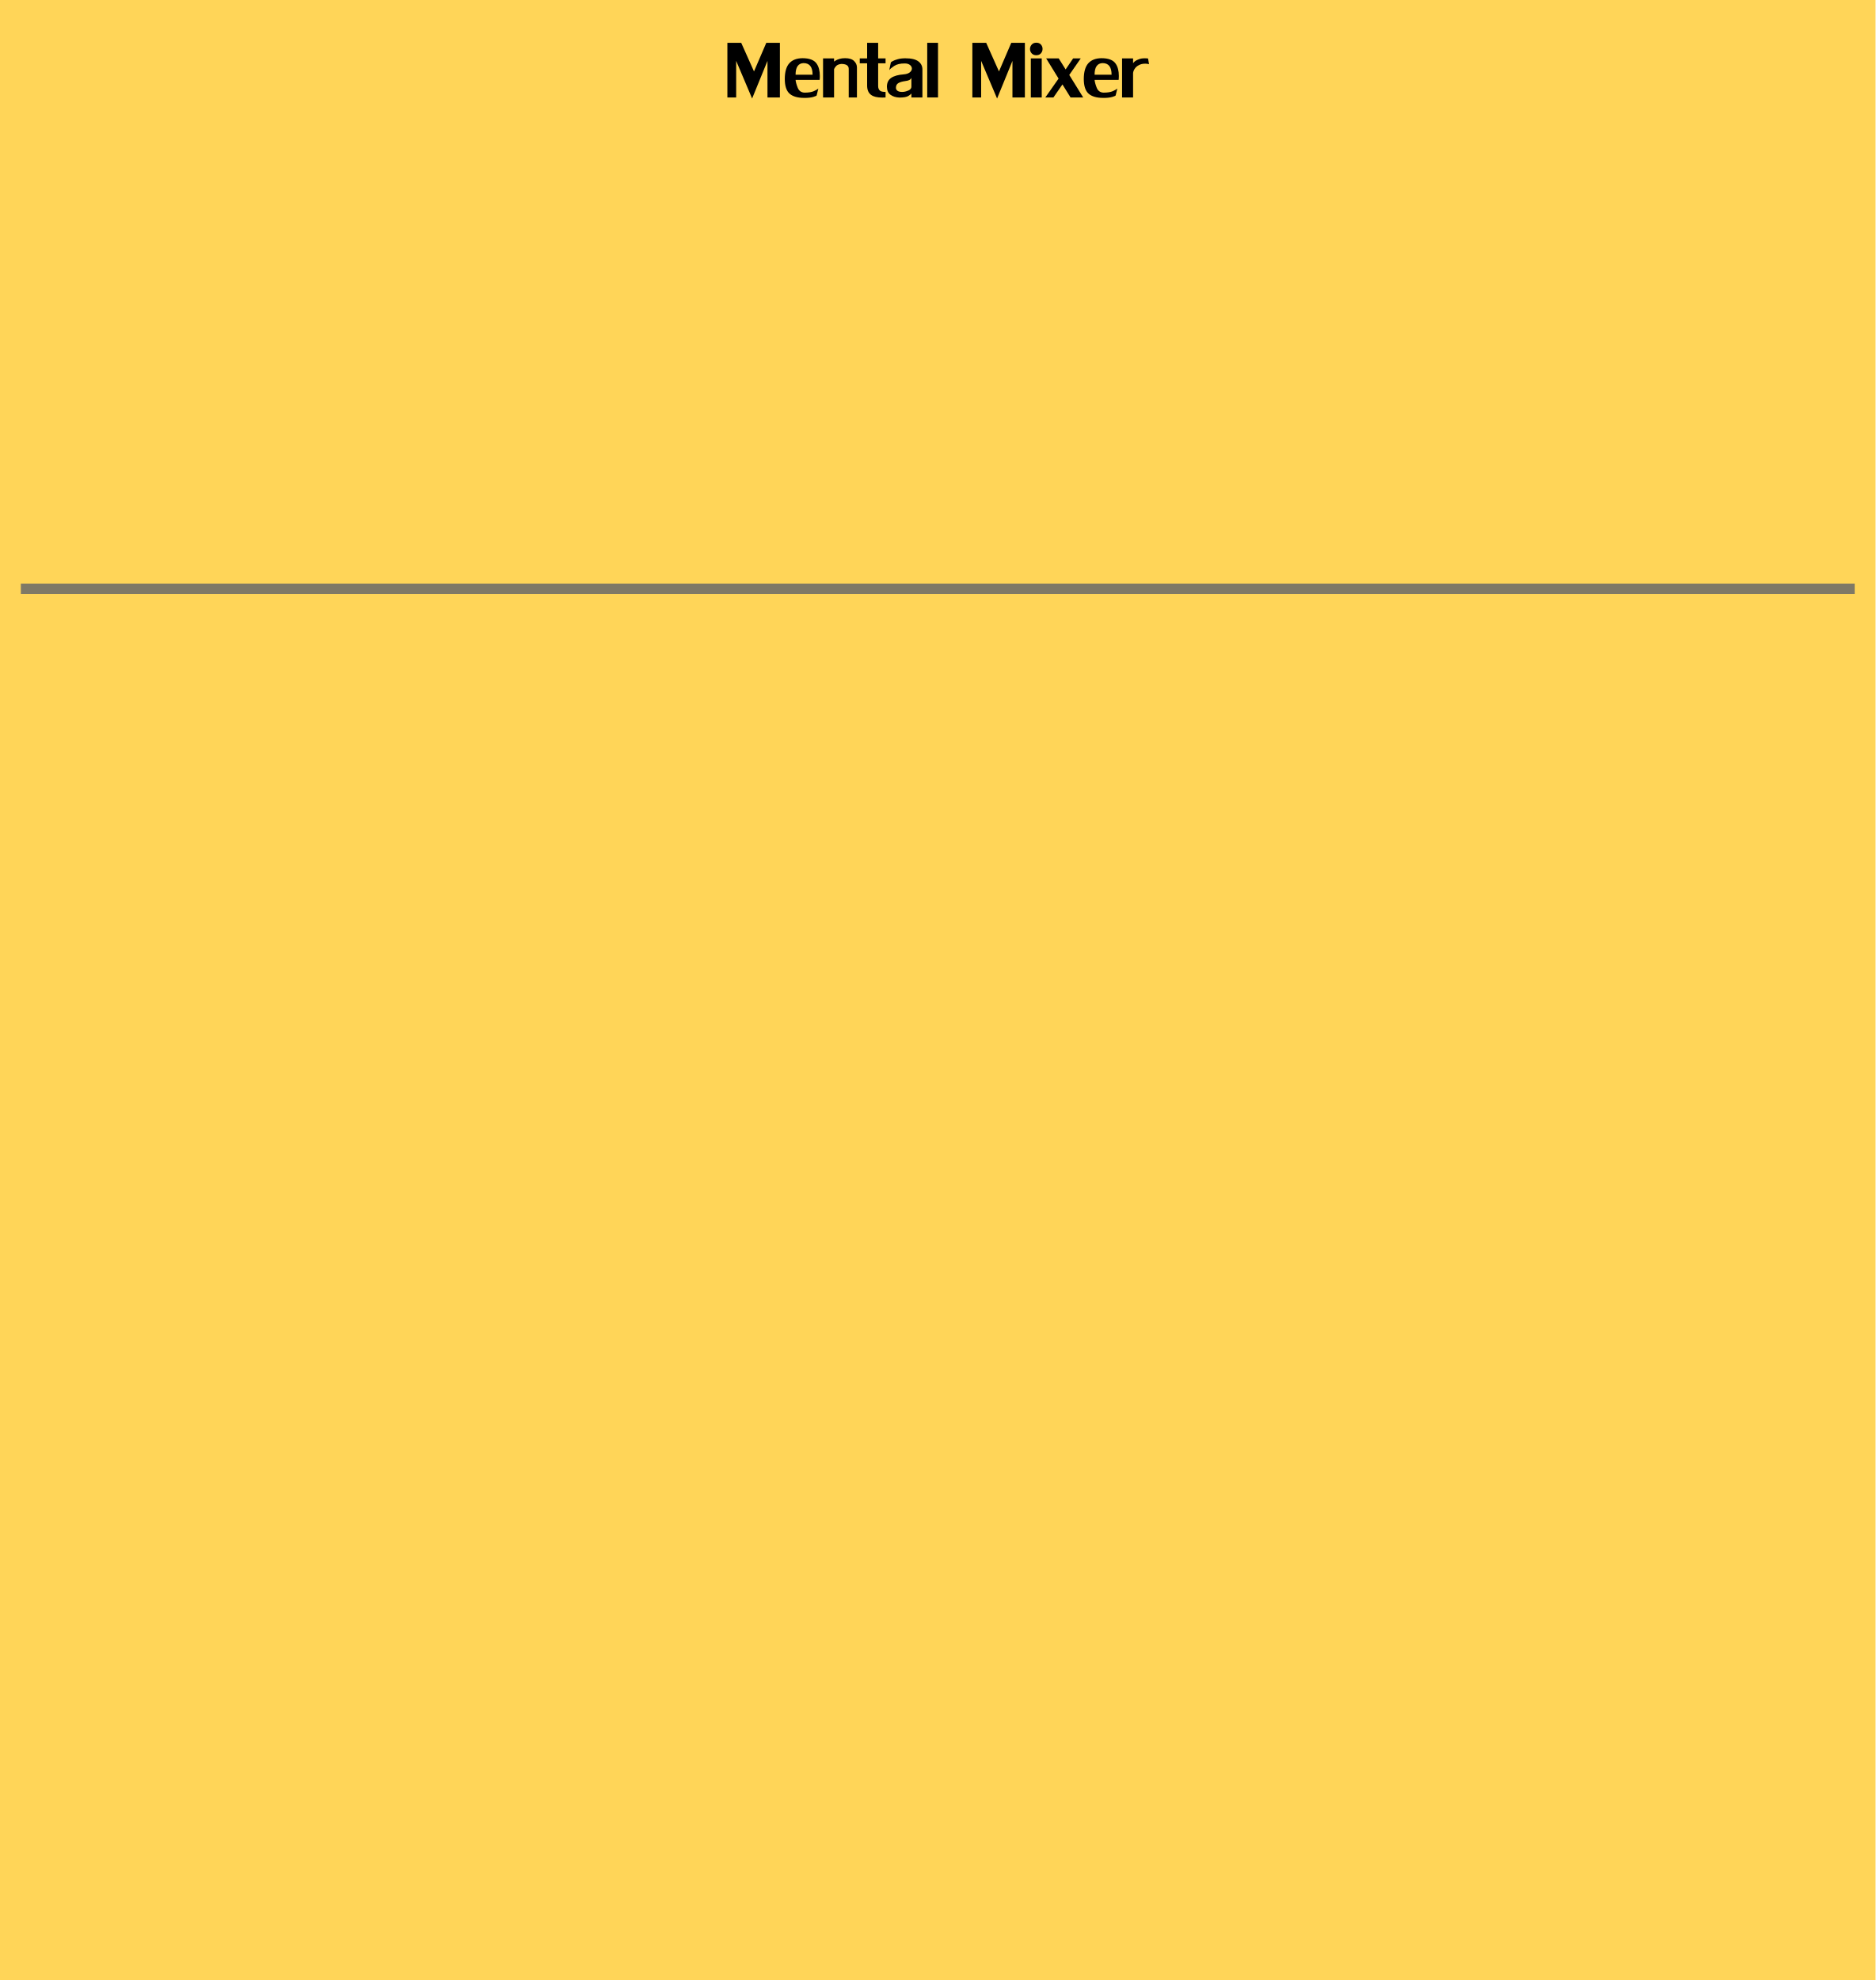
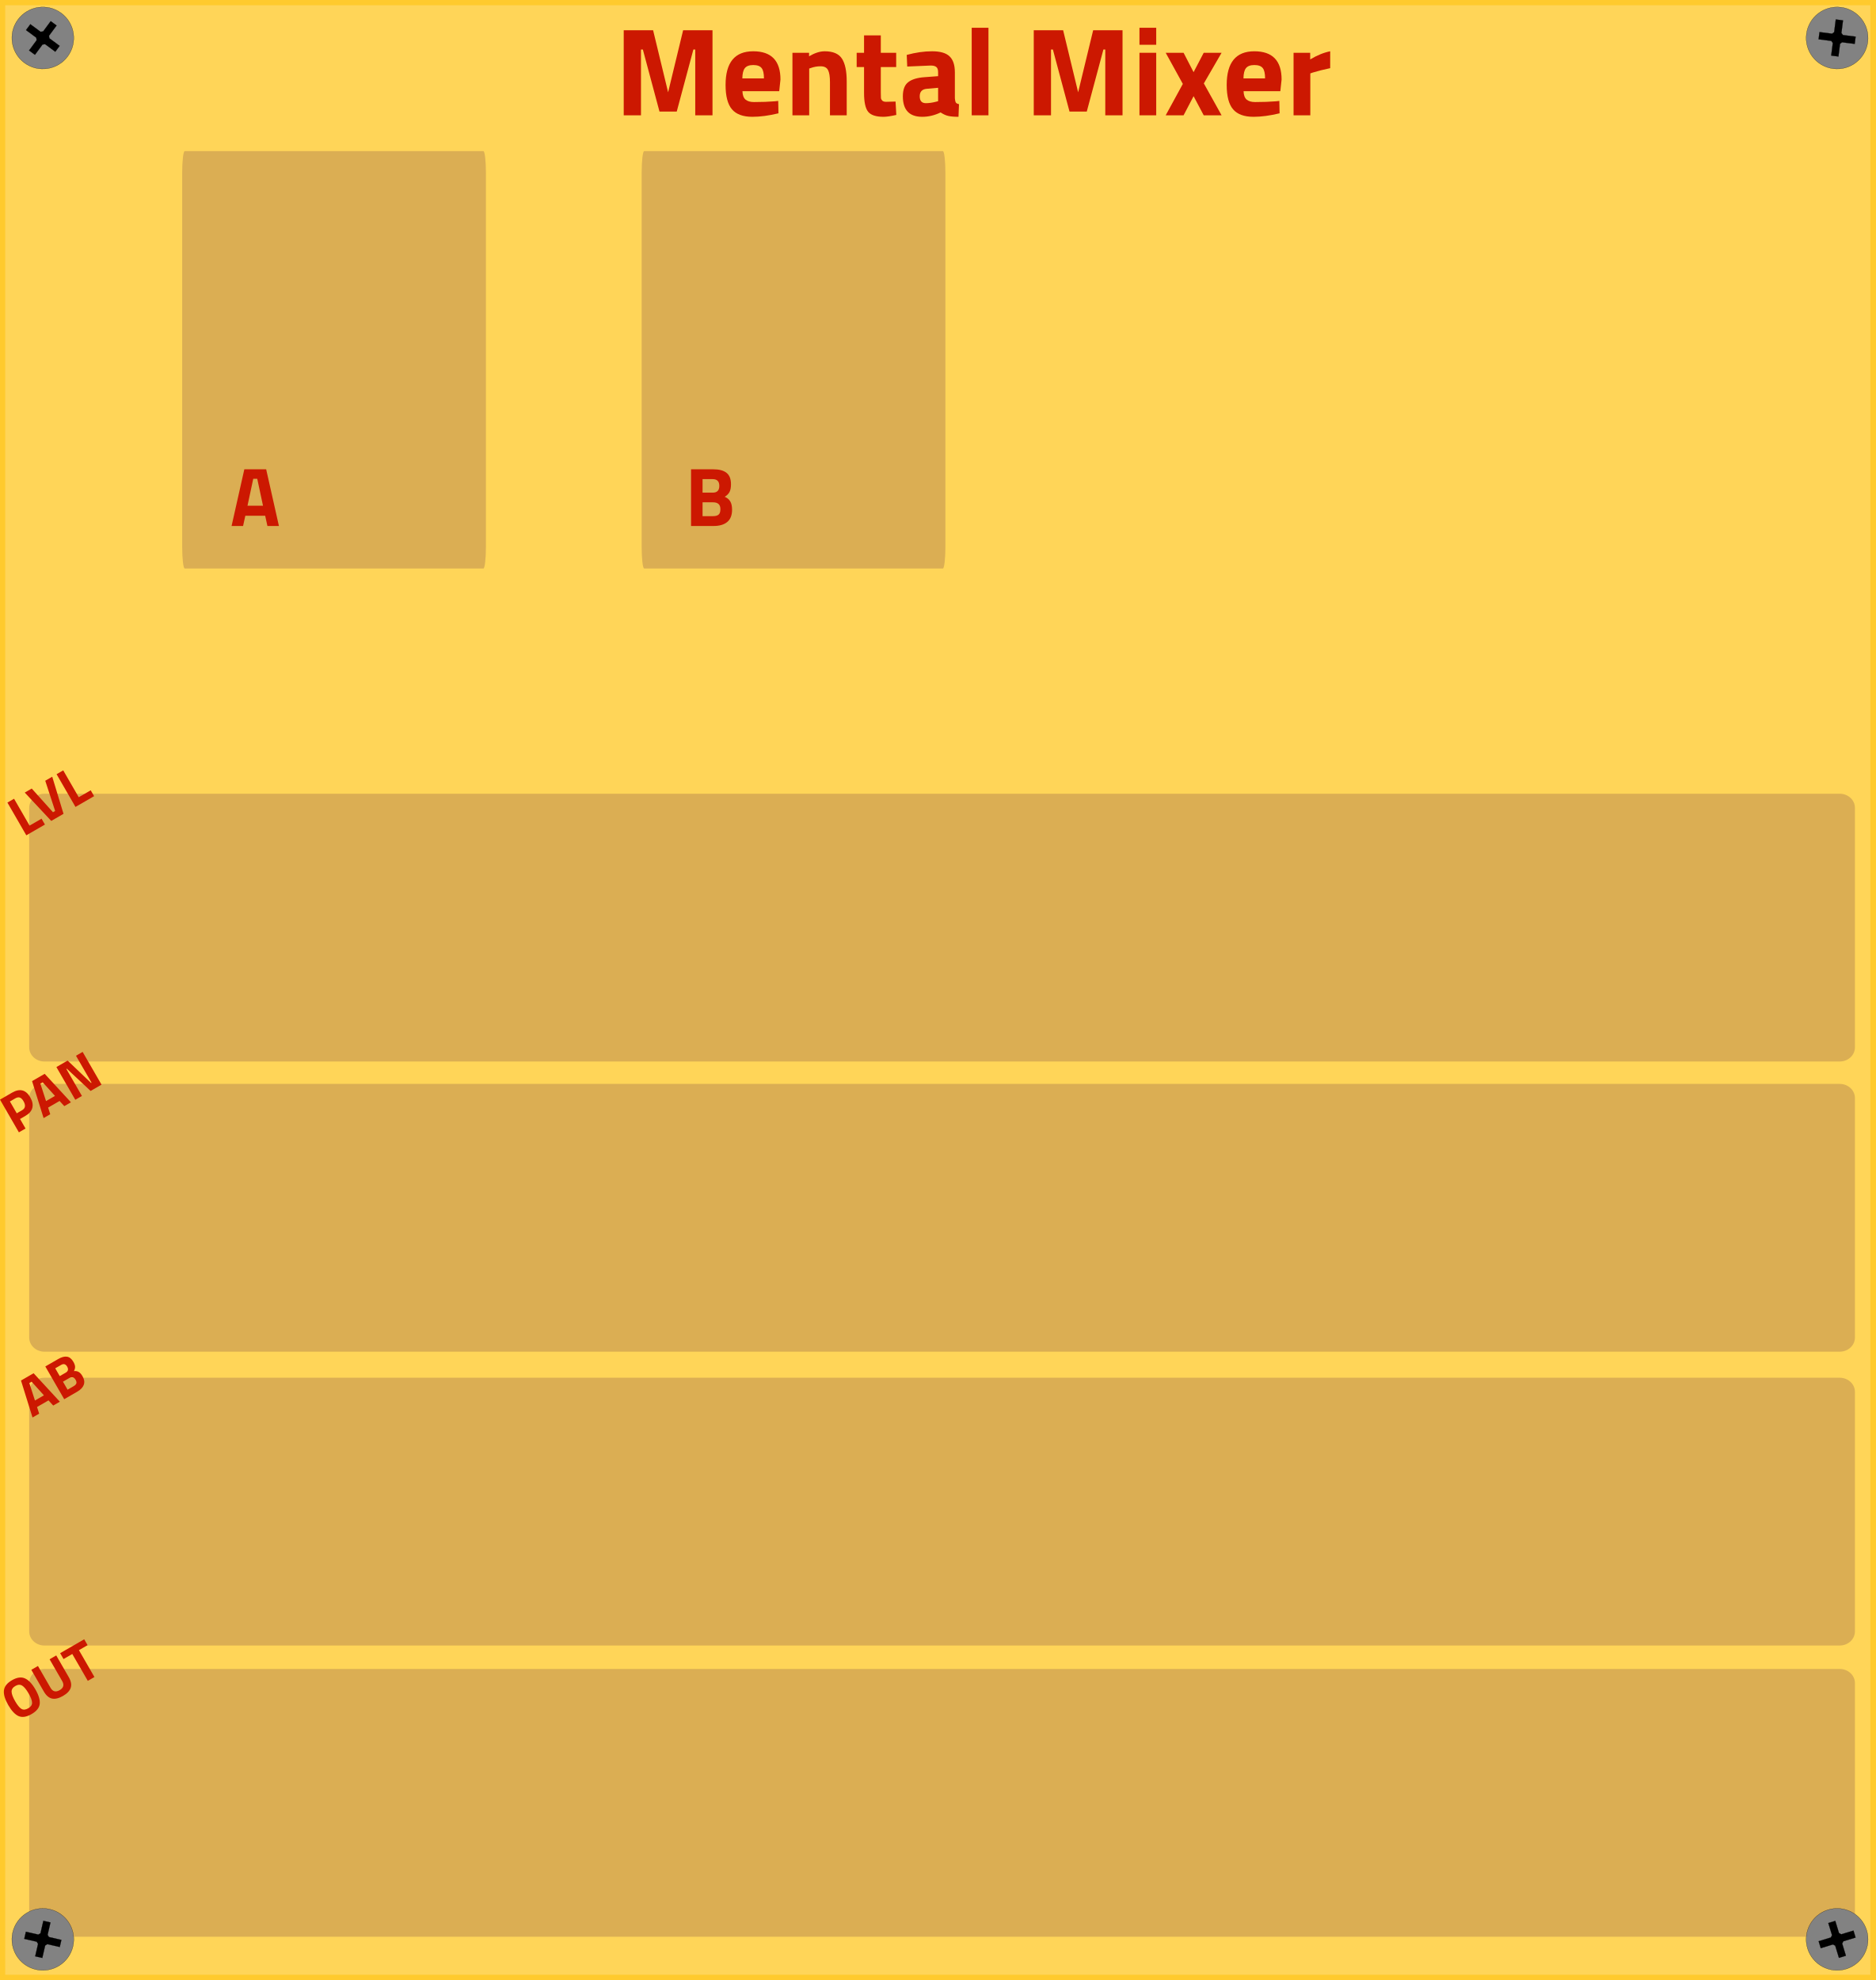
<svg xmlns="http://www.w3.org/2000/svg" width="360" height="380" viewBox="0 0 360 380" id="svg12504" version="1.1">
  <defs id="defs12506" />
  <g id="layer1" transform="translate(0,-672.3622)">
-     <rect style="fill:#ffd558;fill-opacity:1;stroke:none;stroke-width:3.453;stroke-linejoin:round;stroke-miterlimit:4;stroke-dasharray:none;stroke-opacity:1" id="rect13054" width="360" height="380" x="0" y="672.362" />
-     <g id="g912" transform="translate(-28,-4)">
-       <path d="m 175.314,688.045 -2.95,7.224 -3.06,-7.224 v 7.02 h -1.686 v -10.486 h 2.653 l 2.455,5.493 2.362,-5.493 h 2.609 v 10.486 h -2.384 z" style="font-style:normal;font-variant:normal;font-weight:normal;font-stretch:normal;font-size:medium;line-height:125%;font-family:LilyUPC;-inkscape-font-specification:LilyUPC;letter-spacing:0px;word-spacing:0px;display:inline;fill:#000000;fill-opacity:1;stroke:none;stroke-width:1px;stroke-linecap:butt;stroke-linejoin:miter;stroke-opacity:1" id="path10677" />
-       <path d="m 180.708,691.692 q 0.049,0.593 0.406,1.5 0.357,0.906 1.302,0.95 1.154,0 1.807,-0.291 0.654,-0.297 0.851,-0.494 l -0.319,1.302 q 0,0.115 -0.654,0.308 -0.654,0.187 -1.664,0.187 -0.401,0 -0.626,-0.022 -1.637,-0.121 -2.401,-0.939 -0.758,-0.824 -0.775,-2.637 0,-2.076 0.862,-3.043 0.868,-0.967 2.538,-0.983 2.005,0 2.719,1.055 0.61,0.873 0.61,2.362 0,0.28 -0.016,0.478 -0.017,0.192 -0.028,0.269 h -4.614 z m 1.533,-3.219 q -1.533,0.049 -1.533,2.225 h 3.263 q 0,-2.225 -1.73,-2.225 z" style="font-style:normal;font-variant:normal;font-weight:normal;font-stretch:normal;font-size:medium;line-height:125%;font-family:LilyUPC;-inkscape-font-specification:LilyUPC;letter-spacing:0px;word-spacing:0px;display:inline;fill:#000000;fill-opacity:1;stroke:none;stroke-width:1px;stroke-linecap:butt;stroke-linejoin:miter;stroke-opacity:1" id="path10679" />
-       <path d="m 192.485,689.303 v 5.762 h -1.577 v -5.488 q 0,-0.945 -1.439,-0.945 -0.703,0.082 -1.011,0.439 -0.302,0.352 -0.363,0.571 v 5.422 h -2.115 v -7.493 h 2.115 v 0.61 q 0.044,-0.028 0.297,-0.198 0.258,-0.17 0.725,-0.313 0.472,-0.143 1.093,-0.143 1.17,0 1.719,0.538 0.555,0.533 0.555,1.236 z" style="font-style:normal;font-variant:normal;font-weight:normal;font-stretch:normal;font-size:medium;line-height:125%;font-family:LilyUPC;-inkscape-font-specification:LilyUPC;letter-spacing:0px;word-spacing:0px;display:inline;fill:#000000;fill-opacity:1;stroke:none;stroke-width:1px;stroke-linecap:butt;stroke-linejoin:miter;stroke-opacity:1" id="path10681" />
-       <path d="m 196.556,688.517 v 4.345 q 0,0.648 0.385,0.923 0.275,0.22 1.038,0.22 v 1.06 q -0.066,0.005 -0.236,0.011 -0.176,0.011 -0.396,0.011 -1.445,0 -2.115,-0.494 -0.791,-0.538 -0.791,-1.824 v -4.252 h -1.417 v -0.945 h 1.417 v -2.994 h 2.115 v 2.994 h 1.423 v 0.945 h -1.423 z" style="font-style:normal;font-variant:normal;font-weight:normal;font-stretch:normal;font-size:medium;line-height:125%;font-family:LilyUPC;-inkscape-font-specification:LilyUPC;letter-spacing:0px;word-spacing:0px;display:inline;fill:#000000;fill-opacity:1;stroke:none;stroke-width:1px;stroke-linecap:butt;stroke-linejoin:miter;stroke-opacity:1" id="path10683" />
-       <path d="m 202.939,695.065 v -0.786 q -0.088,0.203 -0.593,0.505 -0.5,0.302 -1.703,0.302 -1.027,-0.038 -1.708,-0.527 -0.681,-0.489 -0.698,-1.544 0,-1.132 0.807,-1.697 0.813,-0.566 2.433,-0.687 0.747,-0.06 1.148,-0.379 0.406,-0.324 0.406,-0.725 0,-0.406 -0.374,-0.698 -0.368,-0.291 -1,-0.291 -1.302,0 -2.027,0.483 -0.72,0.478 -0.945,0.802 l 0.313,-1.489 q 0,-0.038 0.341,-0.236 0.346,-0.198 0.961,-0.368 0.615,-0.176 1.467,-0.181 1.736,0 2.51,0.593 0.775,0.588 0.775,1.544 v 5.378 h -2.115 z m -1.033,-1.17 q 1.033,-0.28 1.033,-0.901 v -1.708 q -0.006,0.017 -0.077,0.159 -0.071,0.137 -0.324,0.275 -0.253,0.137 -0.769,0.198 -0.879,0.121 -1.34,0.396 -0.461,0.269 -0.461,0.928 0.071,0.764 1.219,0.764 0.346,0 0.72,-0.11 z" style="font-style:normal;font-variant:normal;font-weight:normal;font-stretch:normal;font-size:medium;line-height:125%;font-family:LilyUPC;-inkscape-font-specification:LilyUPC;letter-spacing:0px;word-spacing:0px;display:inline;fill:#000000;fill-opacity:1;stroke:none;stroke-width:1px;stroke-linecap:butt;stroke-linejoin:miter;stroke-opacity:1" id="path10685" />
-       <path d="m 205.976,695.065 v -10.486 h 2.071 v 10.486 z" style="font-style:normal;font-variant:normal;font-weight:normal;font-stretch:normal;font-size:medium;line-height:125%;font-family:LilyUPC;-inkscape-font-specification:LilyUPC;letter-spacing:0px;word-spacing:0px;display:inline;fill:#000000;fill-opacity:1;stroke:none;stroke-width:1px;stroke-linecap:butt;stroke-linejoin:miter;stroke-opacity:1" id="path10687" />
-       <path d="m 222.335,688.045 -2.95,7.224 -3.06,-7.224 v 7.02 h -1.686 v -10.486 h 2.653 l 2.455,5.493 2.362,-5.493 h 2.609 v 10.486 h -2.384 z" style="font-style:normal;font-variant:normal;font-weight:normal;font-stretch:normal;font-size:medium;line-height:125%;font-family:LilyUPC;-inkscape-font-specification:LilyUPC;letter-spacing:0px;word-spacing:0px;display:inline;fill:#000000;fill-opacity:1;stroke:none;stroke-width:1px;stroke-linecap:butt;stroke-linejoin:miter;stroke-opacity:1" id="path10689" />
-       <path d="m 225.862,695.065 v -7.493 h 2.093 v 7.493 z m 1.06,-10.508 q 0.56,0 0.873,0.352 0.319,0.352 0.319,0.84 0,0.5 -0.324,0.857 -0.319,0.357 -0.89,0.357 -0.549,0 -0.873,-0.357 -0.324,-0.363 -0.324,-0.835 0,-0.483 0.324,-0.846 0.324,-0.368 0.895,-0.368 z" style="font-style:normal;font-variant:normal;font-weight:normal;font-stretch:normal;font-size:medium;line-height:125%;font-family:LilyUPC;-inkscape-font-specification:LilyUPC;letter-spacing:0px;word-spacing:0px;display:inline;fill:#000000;fill-opacity:1;stroke:none;stroke-width:1px;stroke-linecap:butt;stroke-linejoin:miter;stroke-opacity:1" id="path10691" />
-       <path d="m 228.806,687.572 h 2.406 l 1.329,2.115 1.439,-2.115 h 1.461 l -2.203,3.175 2.675,4.318 h -2.428 l -1.555,-2.499 -1.73,2.499 h -1.555 l 2.543,-3.62 z" style="font-style:normal;font-variant:normal;font-weight:normal;font-stretch:normal;font-size:medium;line-height:125%;font-family:LilyUPC;-inkscape-font-specification:LilyUPC;letter-spacing:0px;word-spacing:0px;display:inline;fill:#000000;fill-opacity:1;stroke:none;stroke-width:1px;stroke-linecap:butt;stroke-linejoin:miter;stroke-opacity:1" id="path10693" />
-       <path d="m 238.1,691.692 q 0.049,0.593 0.406,1.5 0.357,0.906 1.302,0.95 1.154,0 1.807,-0.291 0.654,-0.297 0.851,-0.494 l -0.319,1.302 q 0,0.115 -0.654,0.308 -0.654,0.187 -1.664,0.187 -0.401,0 -0.626,-0.022 -1.637,-0.121 -2.401,-0.939 -0.758,-0.824 -0.775,-2.637 0,-2.076 0.862,-3.043 0.868,-0.967 2.538,-0.983 2.005,0 2.719,1.055 0.61,0.873 0.61,2.362 0,0.28 -0.017,0.478 -0.017,0.192 -0.028,0.269 h -4.614 z m 1.533,-3.219 q -1.533,0.049 -1.533,2.225 h 3.263 q 0,-2.225 -1.73,-2.225 z" style="font-style:normal;font-variant:normal;font-weight:normal;font-stretch:normal;font-size:medium;line-height:125%;font-family:LilyUPC;-inkscape-font-specification:LilyUPC;letter-spacing:0px;word-spacing:0px;display:inline;fill:#000000;fill-opacity:1;stroke:none;stroke-width:1px;stroke-linecap:butt;stroke-linejoin:miter;stroke-opacity:1" id="path10695" />
-       <path d="m 243.374,695.065 v -7.493 h 2.115 v 0.923 q 0.011,-0.011 0.126,-0.154 0.121,-0.148 0.357,-0.308 0.236,-0.159 0.643,-0.302 0.434,-0.181 1.104,-0.181 0.516,0 0.648,0.044 l 0.181,1.082 q -0.385,-0.093 -0.72,-0.093 -0.731,0 -1.214,0.275 -0.544,0.269 -0.835,0.736 -0.291,0.467 -0.291,0.857 v 4.614 h -2.115 z" style="font-style:normal;font-variant:normal;font-weight:normal;font-stretch:normal;font-size:medium;line-height:125%;font-family:LilyUPC;-inkscape-font-specification:LilyUPC;letter-spacing:0px;word-spacing:0px;display:inline;fill:#000000;fill-opacity:1;stroke:none;stroke-width:1px;stroke-linecap:butt;stroke-linejoin:miter;stroke-opacity:1" id="path10697" />
+     <rect style="fill:#ffd558;fill-opacity:1;stroke:#ffca2d;stroke-width:2;stroke-linejoin:round;stroke-miterlimit:4;stroke-dasharray:none;stroke-opacity:1" id="rect13054" width="360" height="380" x="0" y="672.362" />
+     <flowRoot xml:space="preserve" id="flowRoot868" style="fill:black;stroke:none;stroke-opacity:1;stroke-width:1px;stroke-linejoin:miter;stroke-linecap:butt;fill-opacity:1;font-family:sans-serif;font-style:normal;font-weight:normal;font-size:40px;line-height:125%;letter-spacing:0px;word-spacing:0px">
+       <flowRegion id="flowRegion870">
+         <rect id="rect872" width="135" height="76" x="600" y="152" />
+       </flowRegion>
+       <flowPara id="flowPara874" />
+     </flowRoot>
+     <text xml:space="preserve" style="font-style:normal;font-variant:normal;font-weight:normal;font-stretch:normal;font-size:15.517px;line-height:125%;font-family:Rockwell;-inkscape-font-specification:'Rockwell, Normal';font-variant-ligatures:normal;font-variant-caps:normal;font-variant-numeric:normal;font-feature-settings:normal;text-align:start;letter-spacing:0px;word-spacing:0px;writing-mode:lr-tb;text-anchor:start;fill:#000000;fill-opacity:1;stroke:none;stroke-width:0.388px;stroke-linecap:butt;stroke-linejoin:miter;stroke-opacity:1" x="680.963" y="898.455" id="text844-5-76">
+       <tspan id="tspan842-5-4" x="680.963" y="912.138" style="stroke-width:0.388px" />
+     </text>
+     <rect style="opacity:1;fill:#dbae53;fill-opacity:1;fill-rule:nonzero;stroke:none;stroke-width:1.433;stroke-linecap:round;stroke-linejoin:round;stroke-miterlimit:4;stroke-dasharray:none;stroke-opacity:1" id="rect873" width="350.434" height="51.392" x="5.608" y="824.692" rx="2.92" ry="2.705" />
+     <rect style="opacity:1;fill:#dbae53;fill-opacity:1;fill-rule:nonzero;stroke:none;stroke-width:1.433;stroke-linecap:round;stroke-linejoin:round;stroke-miterlimit:4;stroke-dasharray:none;stroke-opacity:1" id="rect873-7" width="350.434" height="51.392" x="5.608" y="880.384" rx="2.92" ry="2.705" />
+     <rect style="opacity:1;fill:#dbae53;fill-opacity:1;fill-rule:nonzero;stroke:none;stroke-width:1.433;stroke-linecap:round;stroke-linejoin:round;stroke-miterlimit:4;stroke-dasharray:none;stroke-opacity:1" id="rect873-7-6" width="350.434" height="51.392" x="5.608" y="936.776" rx="2.92" ry="2.705" />
+     <rect style="opacity:1;fill:#dbae53;fill-opacity:1;fill-rule:nonzero;stroke:none;stroke-width:1.433;stroke-linecap:round;stroke-linejoin:round;stroke-miterlimit:4;stroke-dasharray:none;stroke-opacity:1" id="rect873-7-5" width="350.434" height="51.392" x="5.608" y="992.668" rx="2.92" ry="2.705" />
+     <g id="g2992" transform="matrix(0.0207659,-0.02810023,0.02810023,0.0207659,-22.0358,691.4319)">
+       <g id="g2297">
+         <circle r="170" cy="310" cx="290" style="fill:#828282;fill-opacity:1;stroke:#000000;stroke-width:1;stroke-linejoin:miter;stroke-miterlimit:4;stroke-dasharray:none;stroke-opacity:1" id="path5170" transform="translate(495.8091,186.024)" />
+         <path style="fill:#000000;fill-opacity:1;stroke:#000000;stroke-width:1;stroke-linejoin:miter;stroke-miterlimit:4;stroke-opacity:1" d="m 815.809,516.024 -10,10 v 70 h -40 v -70 l -10,-10 h -70 v -40 h 70 l 10,-10 v -70 h 40 v 70 l 10,10 h 70 v 40 z" id="path7825" />
+       </g>
    </g>
-     <rect style="opacity:1;fill:#696969;fill-opacity:0.851;stroke:none;stroke-width:0.086;stroke-linecap:butt;stroke-linejoin:miter;stroke-miterlimit:4;stroke-dasharray:none;stroke-opacity:1;paint-order:normal" id="rect914" width="352" height="2" x="4" y="784.362" />
+     <g id="g2992-9" transform="matrix(-0.00437887,0.03466513,-0.03466513,-0.00437887,373.2588,654.5827)">
+       <g id="g2297-0">
+         <circle r="170" cy="310" cx="290" style="fill:#828282;fill-opacity:1;stroke:#000000;stroke-width:1;stroke-linejoin:miter;stroke-miterlimit:4;stroke-dasharray:none;stroke-opacity:1" id="path5170-9" transform="translate(495.8091,186.024)" />
+         <path style="fill:#000000;fill-opacity:1;stroke:#000000;stroke-width:1;stroke-linejoin:miter;stroke-miterlimit:4;stroke-opacity:1" d="m 815.809,516.024 -10,10 v 70 h -40 v -70 l -10,-10 h -70 v -40 h 70 l 10,-10 v -70 h 40 v 70 l 10,10 h 70 v 40 z" id="path7825-1" />
+       </g>
+     </g>
+     <g id="g2992-8" transform="matrix(-0.00782799,0.03405243,-0.03405243,-0.00782799,31.26276,1021.69)">
+       <g id="g2297-6">
+         <circle r="170" cy="310" cx="290" style="fill:#828282;fill-opacity:1;stroke:#000000;stroke-width:1;stroke-linejoin:miter;stroke-miterlimit:4;stroke-dasharray:none;stroke-opacity:1" id="path5170-7" transform="translate(495.8091,186.024)" />
+         <path style="fill:#000000;fill-opacity:1;stroke:#000000;stroke-width:1;stroke-linejoin:miter;stroke-miterlimit:4;stroke-opacity:1" d="m 815.809,516.024 -10,10 v 70 h -40 v -70 l -10,-10 h -70 v -40 h 70 l 10,-10 v -70 h 40 v 70 l 10,10 h 70 v 40 z" id="path7825-8" />
+       </g>
+     </g>
+     <g id="g2992-9-8" transform="matrix(-0.01020022,-0.03341858,0.03341858,-0.01020022,344.0621,1075.886)">
+       <g id="g2297-0-6">
+         <circle r="170" cy="310" cx="290" style="fill:#828282;fill-opacity:1;stroke:#000000;stroke-width:1;stroke-linejoin:miter;stroke-miterlimit:4;stroke-dasharray:none;stroke-opacity:1" id="path5170-9-4" transform="translate(495.8091,186.024)" />
+         <path style="fill:#000000;fill-opacity:1;stroke:#000000;stroke-width:1;stroke-linejoin:miter;stroke-miterlimit:4;stroke-opacity:1" d="m 815.809,516.024 -10,10 v 70 h -40 v -70 l -10,-10 h -70 v -40 h 70 l 10,-10 v -70 h 40 v 70 l 10,10 h 70 v 40 z" id="path7825-1-6" />
+       </g>
+     </g>
+     <rect style="opacity:1;fill:#dbae53;fill-opacity:1;fill-rule:nonzero;stroke:none;stroke-width:0.73;stroke-linecap:round;stroke-linejoin:round;stroke-miterlimit:4;stroke-dasharray:none;stroke-opacity:1" id="rect873-3" width="58.304" height="80.096" x="34.968" y="701.368" rx="0.486" ry="4.216" />
+     <rect style="opacity:1;fill:#dbae53;fill-opacity:1;fill-rule:nonzero;stroke:none;stroke-width:0.73;stroke-linecap:round;stroke-linejoin:round;stroke-miterlimit:4;stroke-dasharray:none;stroke-opacity:1" id="rect873-3-3" width="58.304" height="80.096" x="123.162" y="701.368" rx="0.486" ry="4.216" />
+     <g aria-label="Mental Mixer" style="font-style:normal;font-variant:normal;font-weight:bold;font-stretch:normal;font-size:24px;line-height:125%;font-family:'Titillium Web';-inkscape-font-specification:'Titillium Web, Bold';font-variant-ligatures:normal;font-variant-caps:normal;font-variant-numeric:normal;font-feature-settings:normal;text-align:start;letter-spacing:0px;word-spacing:0px;writing-mode:lr-tb;text-anchor:start;fill:#cc1801;fill-opacity:1;stroke:none;stroke-width:1px;stroke-linecap:butt;stroke-linejoin:miter;stroke-opacity:1" id="text4616">
+       <path d="m 119.721,694.492 v -16.32 h 5.64 l 2.88,11.904 2.88,-11.904 h 5.64 v 16.32 h -3.312 v -12.624 h -0.36 l -3.192,11.904 h -3.312 l -3.192,-11.904 h -0.36 v 12.624 z" style="fill:#cc1801;fill-opacity:1" id="path4765" />
+       <path d="m 142.51,689.86 q 0.024,1.104 0.576,1.608 0.576,0.48 1.632,0.48 2.232,0 3.984,-0.144 l 0.672,-0.072 0.048,2.376 q -2.76,0.672 -4.992,0.672 -2.712,0 -3.936,-1.44 -1.224,-1.44 -1.224,-4.68 0,-6.456 5.304,-6.456 5.232,0 5.232,5.424 l -0.24,2.232 z m 4.128,-2.448 q 0,-1.44 -0.456,-1.992 -0.456,-0.576 -1.608,-0.576 -1.128,0 -1.608,0.6 -0.456,0.576 -0.48,1.968 z" style="fill:#cc1801;fill-opacity:1" id="path4767" />
+       <path d="m 155.321,694.492 h -3.216 v -12 h 3.192 v 0.672 q 1.632,-0.96 3,-0.96 2.4,0 3.312,1.416 0.912,1.416 0.912,4.368 v 6.504 h -3.216 v -6.408 q 0,-1.536 -0.36,-2.256 -0.36,-0.744 -1.44,-0.744 -0.984,0 -1.896,0.336 l -0.288,0.096 z" style="fill:#cc1801;fill-opacity:1" id="path4769" />
+       <path d="m 172.018,685.228 h -2.952 v 4.92 q 0,0.72 0.024,1.032 0.048,0.288 0.264,0.504 0.24,0.216 0.72,0.216 l 1.824,-0.048 0.144,2.568 q -1.608,0.36 -2.448,0.36 -2.16,0 -2.952,-0.96 -0.792,-0.984 -0.792,-3.6 v -4.992 h -1.416 v -2.736 h 1.416 v -3.336 h 3.216 v 3.336 h 2.952 z" style="fill:#cc1801;fill-opacity:1" id="path4771" />
+       <path d="m 183.281,686.236 v 4.992 q 0.048,0.576 0.192,0.816 0.144,0.216 0.6,0.312 l -0.096,2.424 q -1.224,0 -1.968,-0.168 -0.72,-0.168 -1.464,-0.672 -1.728,0.84 -3.528,0.84 -3.72,0 -3.72,-3.936 0,-1.92 1.032,-2.712 1.032,-0.816 3.168,-0.96 l 2.568,-0.192 v -0.744 q 0,-0.744 -0.336,-1.008 -0.336,-0.288 -1.08,-0.288 l -4.512,0.192 -0.096,-2.232 q 2.568,-0.696 4.872,-0.696 2.328,0 3.336,0.96 1.032,0.96 1.032,3.072 z m -5.4,3.168 q -1.344,0.12 -1.344,1.44 0,1.32 1.176,1.32 0.912,0 1.992,-0.288 l 0.36,-0.096 v -2.568 z" style="fill:#cc1801;fill-opacity:1" id="path4773" />
+       <path d="m 186.514,694.492 v -16.8 h 3.216 v 16.8 z" style="fill:#cc1801;fill-opacity:1" id="path4775" />
+       <path d="m 198.424,694.492 v -16.32 h 5.64 l 2.88,11.904 2.88,-11.904 h 5.64 v 16.32 h -3.312 v -12.624 h -0.36 l -3.192,11.904 h -3.312 l -3.192,-11.904 h -0.36 v 12.624 z" style="fill:#cc1801;fill-opacity:1" id="path4777" />
+       <path d="m 218.714,694.492 v -12 h 3.216 v 12 z m 0,-13.536 v -3.264 h 3.216 v 3.264 z" style="fill:#cc1801;fill-opacity:1" id="path4779" />
+       <path d="m 223.75,682.492 h 3.432 l 1.92,3.72 1.944,-3.72 h 3.432 l -3.408,5.88 3.408,6.12 h -3.432 l -1.944,-3.672 -1.92,3.672 h -3.432 l 3.288,-6.024 z" style="fill:#cc1801;fill-opacity:1" id="path4781" />
+       <path d="m 238.698,689.86 q 0.024,1.104 0.576,1.608 0.576,0.48 1.632,0.48 2.232,0 3.984,-0.144 l 0.672,-0.072 0.048,2.376 q -2.76,0.672 -4.992,0.672 -2.712,0 -3.936,-1.44 -1.224,-1.44 -1.224,-4.68 0,-6.456 5.304,-6.456 5.232,0 5.232,5.424 l -0.24,2.232 z m 4.128,-2.448 q 0,-1.44 -0.456,-1.992 -0.456,-0.576 -1.608,-0.576 -1.128,0 -1.608,0.6 -0.456,0.576 -0.48,1.968 z" style="fill:#cc1801;fill-opacity:1" id="path4783" />
+       <path d="m 248.292,694.492 v -12 h 3.192 v 1.272 q 2.016,-1.2 3.84,-1.56 v 3.24 q -1.944,0.408 -3.336,0.84 l -0.48,0.168 v 8.04 z" style="fill:#cc1801;fill-opacity:1" id="path4785" />
+     </g>
+     <g aria-label="AB" transform="rotate(-30)" style="font-style:normal;font-variant:normal;font-weight:bold;font-stretch:normal;font-size:10.667px;line-height:125%;font-family:'Titillium Web';-inkscape-font-specification:'Titillium Web, Bold';font-variant-ligatures:normal;font-variant-caps:normal;font-variant-numeric:normal;font-feature-settings:normal;text-align:start;letter-spacing:0px;word-spacing:0px;writing-mode:lr-tb;text-anchor:start;fill:#cc1801;fill-opacity:1;stroke:none;stroke-width:1px;stroke-linecap:butt;stroke-linejoin:miter;stroke-opacity:1" id="text4616-9">
+       <path d="m -466.798,821.002 1.632,-7.253 h 2.795 l 1.632,7.253 h -1.472 l -0.288,-1.312 h -2.539 l -0.288,1.312 z m 2.773,-6.037 -0.736,3.445 h 1.984 l -0.736,-3.445 z" style="fill:#cc1801;fill-opacity:1" id="path4740" />
+       <path d="m -459.773,813.748 h 2.848 q 1.131,0 1.696,0.459 0.565,0.448 0.565,1.461 0,0.608 -0.181,0.971 -0.181,0.352 -0.619,0.629 0.48,0.203 0.704,0.587 0.235,0.384 0.235,1.067 0,1.056 -0.619,1.568 -0.619,0.512 -1.739,0.512 h -2.891 z m 2.816,4.224 h -1.344 v 1.771 h 1.344 q 0.48,0 0.704,-0.192 0.235,-0.192 0.235,-0.704 0,-0.875 -0.939,-0.875 z m -0.043,-2.965 h -1.301 v 1.728 h 1.312 q 0.832,0 0.832,-0.864 0,-0.864 -0.843,-0.864 z" style="fill:#cc1801;fill-opacity:1" id="path4742" />
+     </g>
+     <g aria-label="LVL" transform="matrix(0.8660335,-0.4999953,0.5000047,0.8660173,0,0)" style="font-style:normal;font-variant:normal;font-weight:bold;font-stretch:normal;font-size:10.667px;line-height:125%;font-family:'Titillium Web';-inkscape-font-specification:'Titillium Web, Bold';font-variant-ligatures:normal;font-variant-caps:normal;font-variant-numeric:normal;font-feature-settings:normal;text-align:start;letter-spacing:0px;word-spacing:0px;writing-mode:lr-tb;text-anchor:start;fill:#cc1801;fill-opacity:1;stroke:none;stroke-width:1px;stroke-linecap:butt;stroke-linejoin:miter;stroke-opacity:1" id="text4616-9-0-8">
+       <path d="m -407.839,723.649 h -4.128 v -7.253 h 1.472 v 5.952 h 2.656 z" style="fill:#cc1801;fill-opacity:1;stroke-width:1px" id="path4752" />
+       <path d="m -403.583,716.396 h 1.547 l -1.685,7.253 h -2.72 l -1.685,-7.253 h 1.547 l 1.259,5.973 h 0.48 z" style="fill:#cc1801;fill-opacity:1;stroke-width:1px" id="path4754" />
+       <path d="m -396.943,723.649 h -4.128 v -7.253 h 1.472 v 5.952 h 2.656 z" style="fill:#cc1801;fill-opacity:1;stroke-width:1px" id="path4756" />
+     </g>
+     <g aria-label="PAN" transform="rotate(-30)" style="font-style:normal;font-variant:normal;font-weight:bold;font-stretch:normal;font-size:10.667px;line-height:125%;font-family:'Titillium Web';-inkscape-font-specification:'Titillium Web, Bold';font-variant-ligatures:normal;font-variant-caps:normal;font-variant-numeric:normal;font-feature-settings:normal;text-align:start;letter-spacing:0px;word-spacing:0px;writing-mode:lr-tb;text-anchor:start;fill:#cc1801;fill-opacity:1;stroke:none;stroke-width:1px;stroke-linecap:butt;stroke-linejoin:miter;stroke-opacity:1" id="text4616-9-0-8-5">
+       <path d="m -439.033,770.188 h -1.195 v 2.112 h -1.472 v -7.253 h 2.667 q 2.581,0 2.581,2.517 0,1.269 -0.661,1.952 -0.651,0.672 -1.92,0.672 z m -1.195,-1.259 h 1.184 q 1.099,0 1.099,-1.365 0,-0.672 -0.267,-0.96 -0.267,-0.299 -0.832,-0.299 h -1.184 z" style="fill:#cc1801;fill-opacity:1" id="path4745" />
+       <path d="m -436.225,772.3 1.632,-7.253 h 2.795 l 1.632,7.253 h -1.472 l -0.288,-1.312 h -2.539 l -0.288,1.312 z m 2.773,-6.037 -0.736,3.445 h 1.984 l -0.736,-3.445 z" style="fill:#cc1801;fill-opacity:1" id="path4747" />
+       <path d="m -429.2,772.3 v -7.253 h 2.485 l 1.749,5.973 h 0.107 v -5.973 h 1.472 v 7.253 h -2.421 l -1.813,-5.973 h -0.107 v 5.973 z" style="fill:#cc1801;fill-opacity:1" id="path4749" />
+     </g>
+     <g aria-label="A" style="font-style:normal;font-variant:normal;font-weight:bold;font-stretch:normal;font-size:16px;line-height:125%;font-family:'Titillium Web';-inkscape-font-specification:'Titillium Web, Bold';font-variant-ligatures:normal;font-variant-caps:normal;font-variant-numeric:normal;font-feature-settings:normal;text-align:start;letter-spacing:0px;word-spacing:0px;writing-mode:lr-tb;text-anchor:start;fill:#cc1801;fill-opacity:1;stroke:none;stroke-width:1px;stroke-linecap:butt;stroke-linejoin:miter;stroke-opacity:1" id="text4616-9-5">
+       <path d="m 44.45,773.309 2.448,-10.88 h 4.192 l 2.448,10.88 h -2.208 l -0.432,-1.968 h -3.808 l -0.432,1.968 z m 4.16,-9.056 -1.104,5.168 h 2.976 l -1.104,-5.168 z" style="fill:#cc1801;fill-opacity:1" id="path4759" />
+     </g>
+     <g aria-label="B" style="font-style:normal;font-variant:normal;font-weight:bold;font-stretch:normal;font-size:16px;line-height:125%;font-family:'Titillium Web';-inkscape-font-specification:'Titillium Web, Bold';font-variant-ligatures:normal;font-variant-caps:normal;font-variant-numeric:normal;font-feature-settings:normal;text-align:start;letter-spacing:0px;word-spacing:0px;writing-mode:lr-tb;text-anchor:start;fill:#cc1801;fill-opacity:1;stroke:none;stroke-width:1px;stroke-linecap:butt;stroke-linejoin:miter;stroke-opacity:1" id="text4616-9-0-0">
+       <path d="m 132.645,762.429 h 4.272 q 1.696,0 2.544,0.688 0.848,0.672 0.848,2.192 0,0.912 -0.272,1.456 -0.272,0.528 -0.928,0.944 0.72,0.304 1.056,0.88 0.352,0.576 0.352,1.6 0,1.584 -0.928,2.352 -0.928,0.768 -2.608,0.768 h -4.336 z m 4.224,6.336 h -2.016 v 2.656 h 2.016 q 0.72,0 1.056,-0.288 0.352,-0.288 0.352,-1.056 0,-1.312 -1.408,-1.312 z m -0.064,-4.448 h -1.952 v 2.592 h 1.968 q 1.248,0 1.248,-1.296 0,-1.296 -1.264,-1.296 z" style="fill:#cc1801;fill-opacity:1" id="path4762" />
+     </g>
+     <g aria-label="OUT" transform="rotate(-30)" style="font-style:normal;font-variant:normal;font-weight:bold;font-stretch:normal;font-size:10.667px;line-height:125%;font-family:'Titillium Web';-inkscape-font-specification:'Titillium Web, Bold';font-variant-ligatures:normal;font-variant-caps:normal;font-variant-numeric:normal;font-feature-settings:normal;text-align:start;letter-spacing:0px;word-spacing:0px;writing-mode:lr-tb;text-anchor:start;fill:#cc1801;fill-opacity:1;stroke:none;stroke-width:1px;stroke-linecap:butt;stroke-linejoin:miter;stroke-opacity:1" id="text4616-9-8">
+       <path d="m -496.604,868.371 q 0.32,0.555 1.184,0.555 0.864,0 1.173,-0.555 0.32,-0.565 0.32,-1.877 0,-1.323 -0.32,-1.92 -0.32,-0.597 -1.173,-0.597 -0.853,0 -1.173,0.597 -0.32,0.597 -0.32,1.92 0,1.312 0.309,1.877 z m 3.509,0.939 q -0.672,0.896 -2.325,0.896 -1.653,0 -2.336,-0.896 -0.672,-0.907 -0.672,-2.827 0,-1.92 0.672,-2.848 0.683,-0.939 2.336,-0.939 1.653,0 2.325,0.939 0.683,0.928 0.683,2.848 0,1.92 -0.683,2.827 z" style="fill:#cc1801;fill-opacity:1" id="path4733" />
+       <path d="m -489.742,867.656 q 0,1.269 1.291,1.269 1.291,0 1.291,-1.269 v -4.832 h 1.472 v 4.8 q 0,1.333 -0.693,1.963 -0.683,0.619 -2.069,0.619 -1.387,0 -2.08,-0.619 -0.683,-0.629 -0.683,-1.963 v -4.8 h 1.472 z" style="fill:#cc1801;fill-opacity:1" id="path4735" />
+       <path d="m -484.822,864.125 v -1.301 h 5.333 v 1.301 h -1.92 v 5.952 h -1.472 v -5.952 z" style="fill:#cc1801;fill-opacity:1" id="path4737" />
+     </g>
  </g>
</svg>
